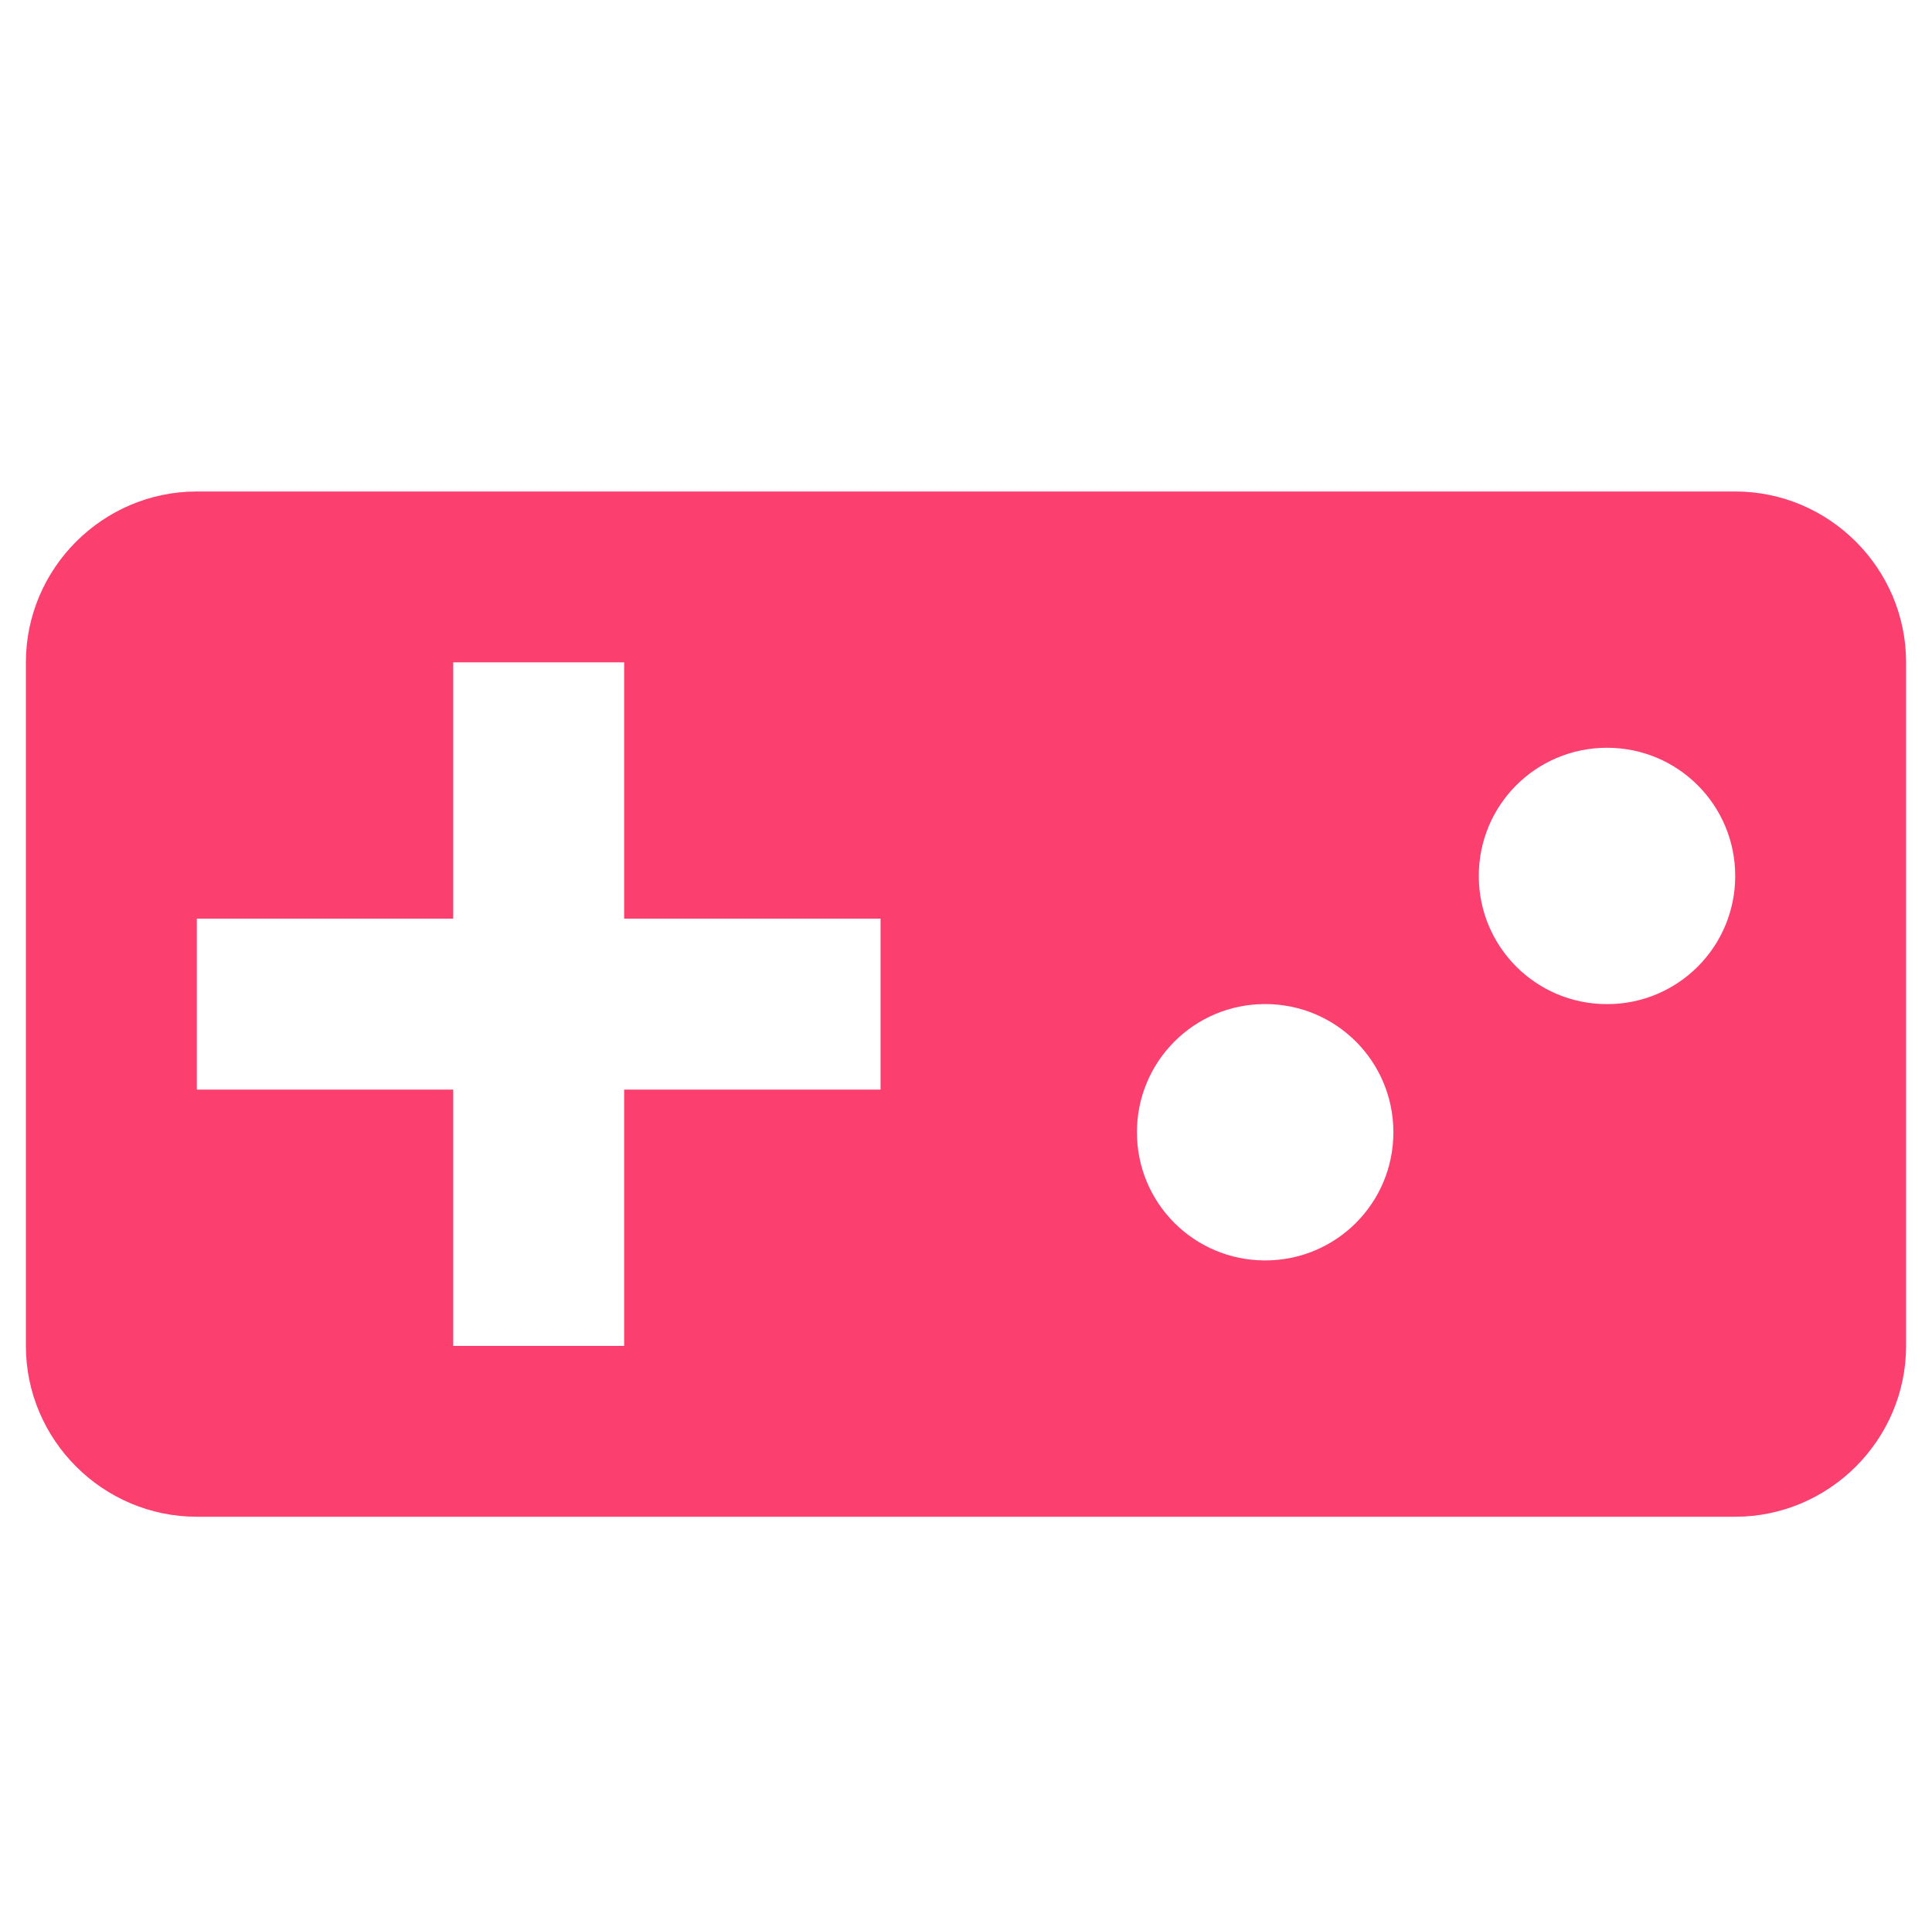
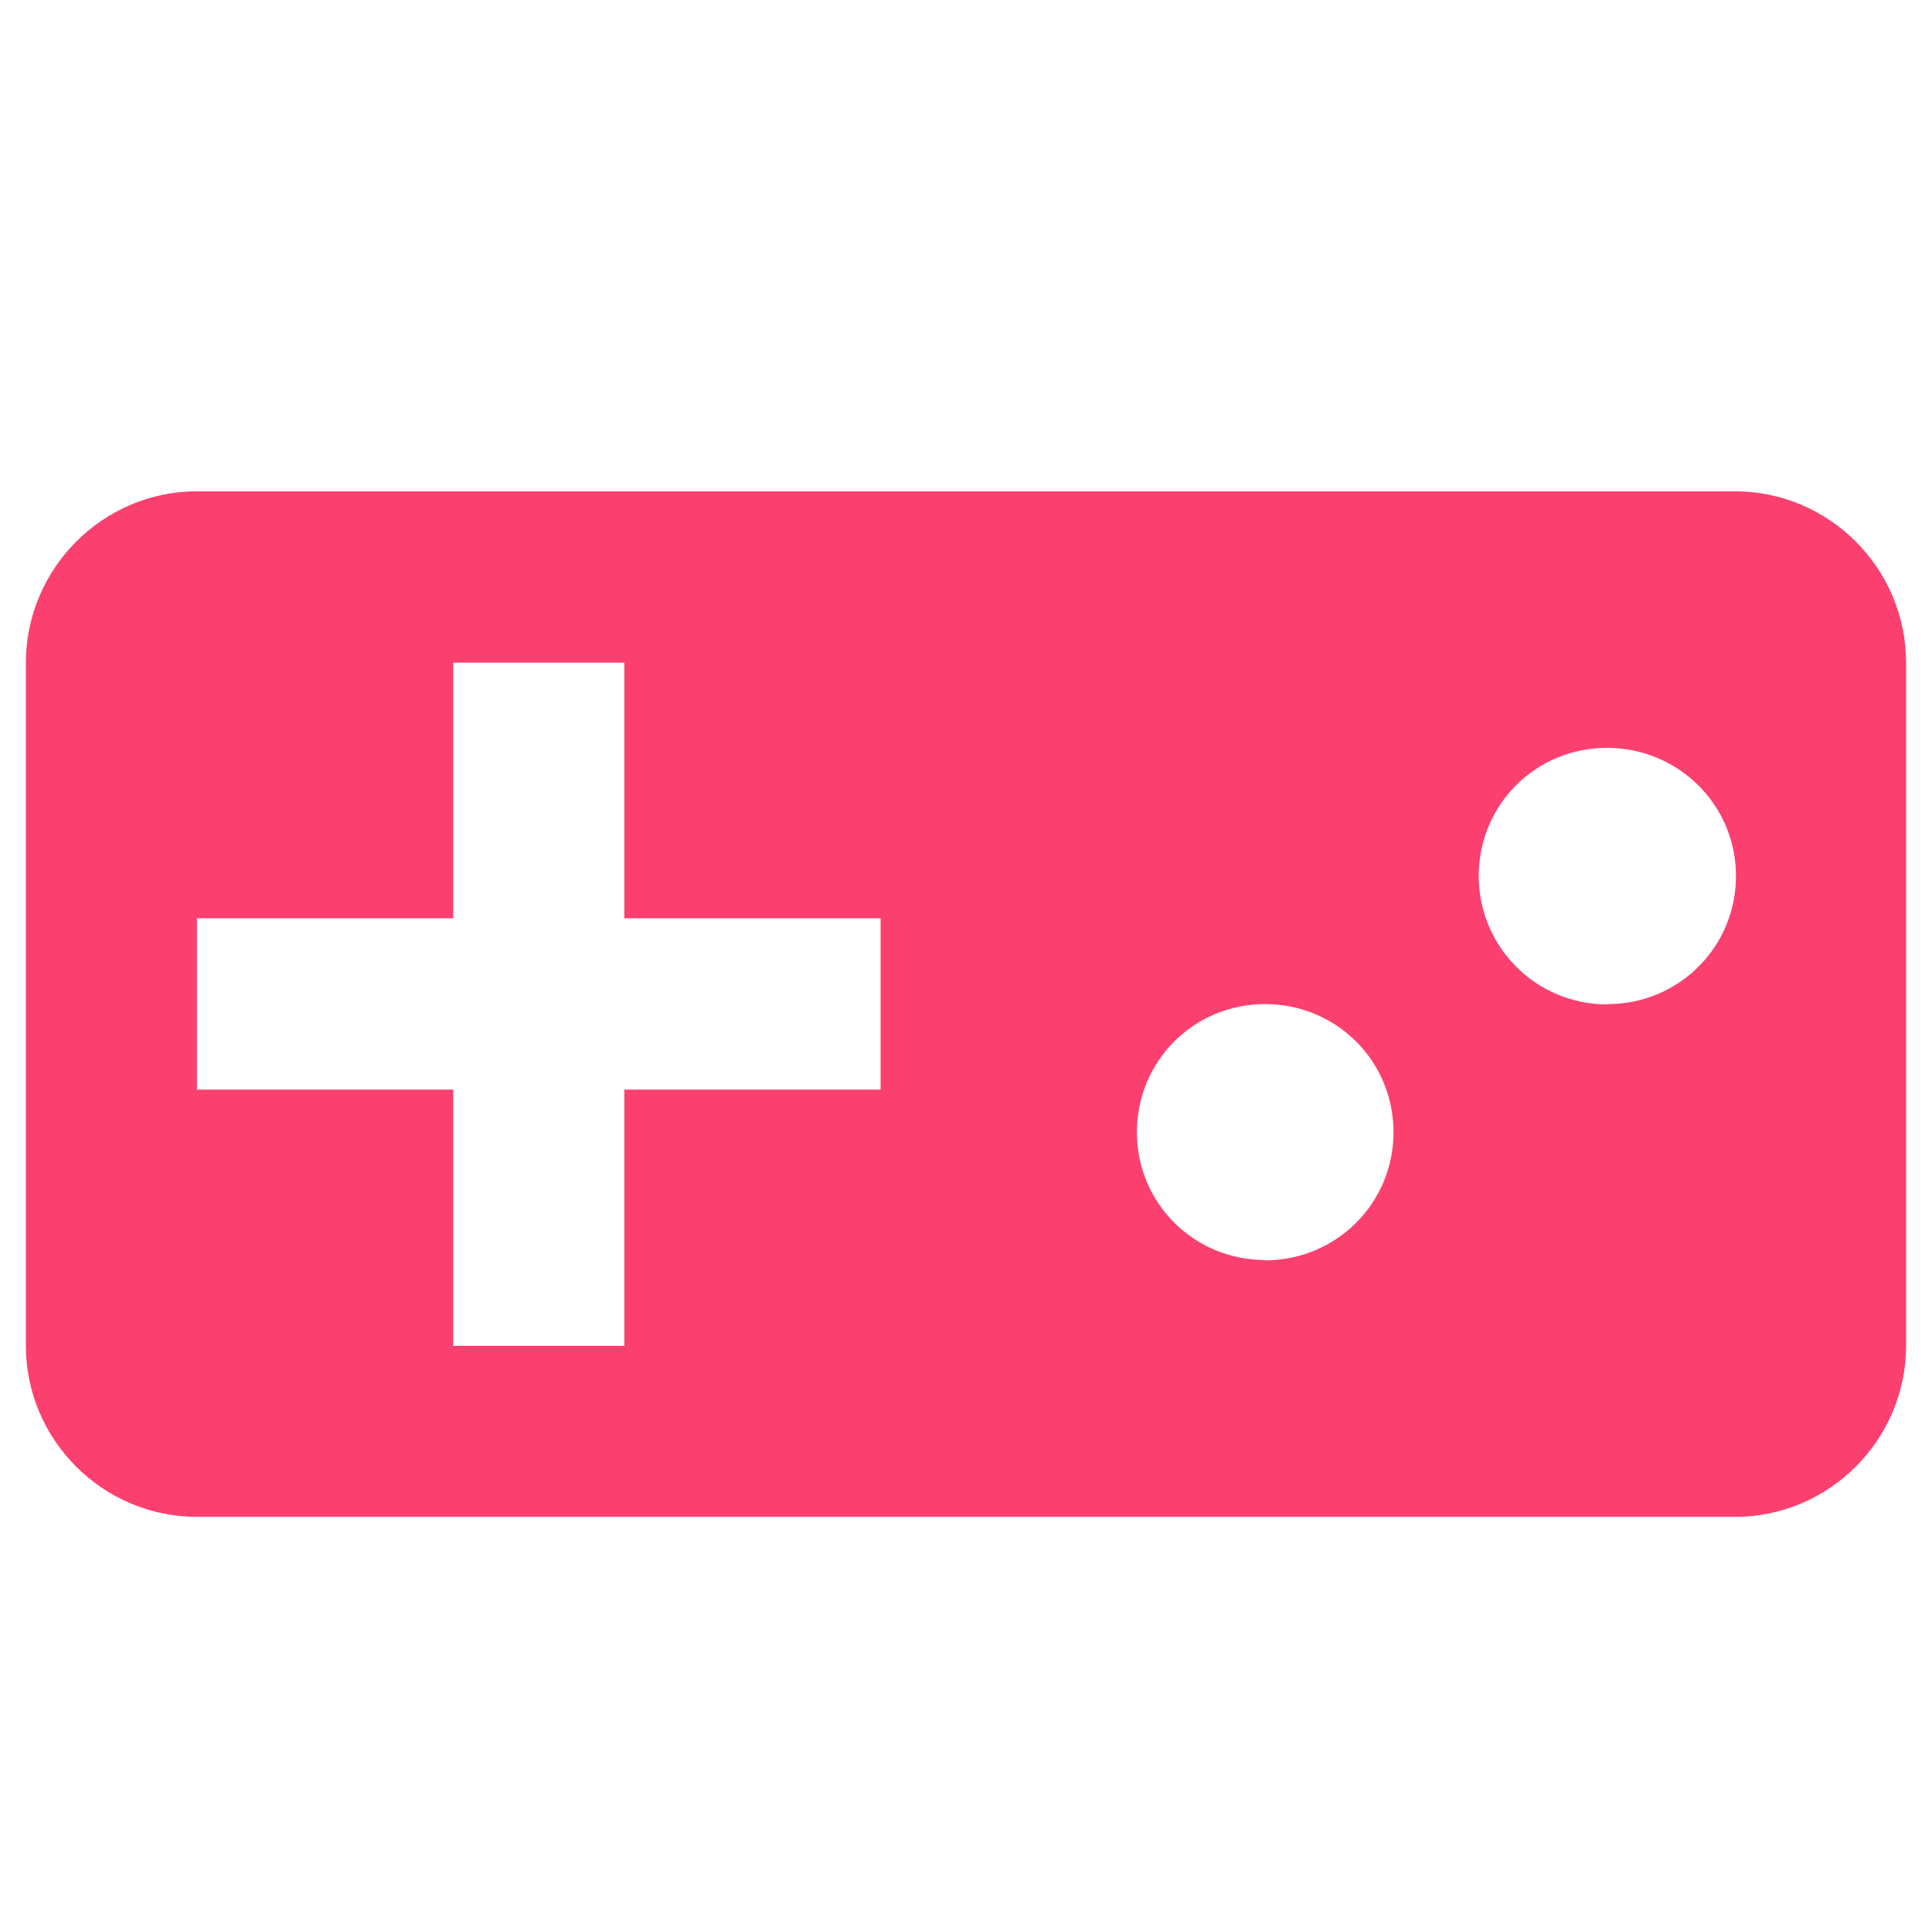
- <svg xmlns="http://www.w3.org/2000/svg" version="1.1" id="Layer_1" x="0px" y="0px" width="61.211px" height="60.605px" viewBox="0 0 61.211 60.605" enable-background="new 0 0 61.211 60.605" xml:space="preserve">
-   <path fill="#FB406F" d="M54.975,15.575H6.236c-2.978,0-5.416,2.436-5.416,5.415v21.662c0,2.978,2.438,5.414,5.416,5.414h48.738  c2.978,0,5.416-2.438,5.416-5.414V20.99C60.391,18.011,57.952,15.575,54.975,15.575z M27.898,34.529h-8.123v8.123h-5.416v-8.123  H6.236v-5.417h8.123V20.99h5.416v8.122h8.123V34.529z M40.083,39.943c-2.248,0-4.062-1.813-4.062-4.061s1.813-4.063,4.062-4.063  s4.063,1.814,4.063,4.063S42.331,39.943,40.083,39.943z M50.915,31.821c-2.248,0-4.063-1.813-4.063-4.062s1.813-4.062,4.063-4.062  c2.246,0,4.061,1.813,4.061,4.062S53.161,31.821,50.915,31.821z" />
+ <svg xmlns="http://www.w3.org/2000/svg" width="61.211" height="60.605">
+   <path fill="#FB406F" d="M54.98 15.57H6.23C3.26 15.57.82 18.02.82 21v21.65c0 2.98 2.44 5.42 5.42 5.42h48.73c2.98 0 5.42-2.44 5.42-5.42V21c0-3-2.45-5.43-5.42-5.43zM27.9 34.53h-8.12v8.12h-5.42v-8.12H6.24V29.1h8.12V21h5.42v8.1h8.12v5.43zm12.18 5.4c-2.25 0-4.06-1.8-4.06-4.05s1.8-4.06 4.06-4.06 4.07 1.8 4.07 4.06-1.82 4.06-4.07 4.06zm10.84-8.1c-2.25 0-4.07-1.82-4.07-4.07s1.8-4.06 4.06-4.06S55 25.5 55 27.76s-1.82 4.06-4.06 4.06z" />
</svg>
